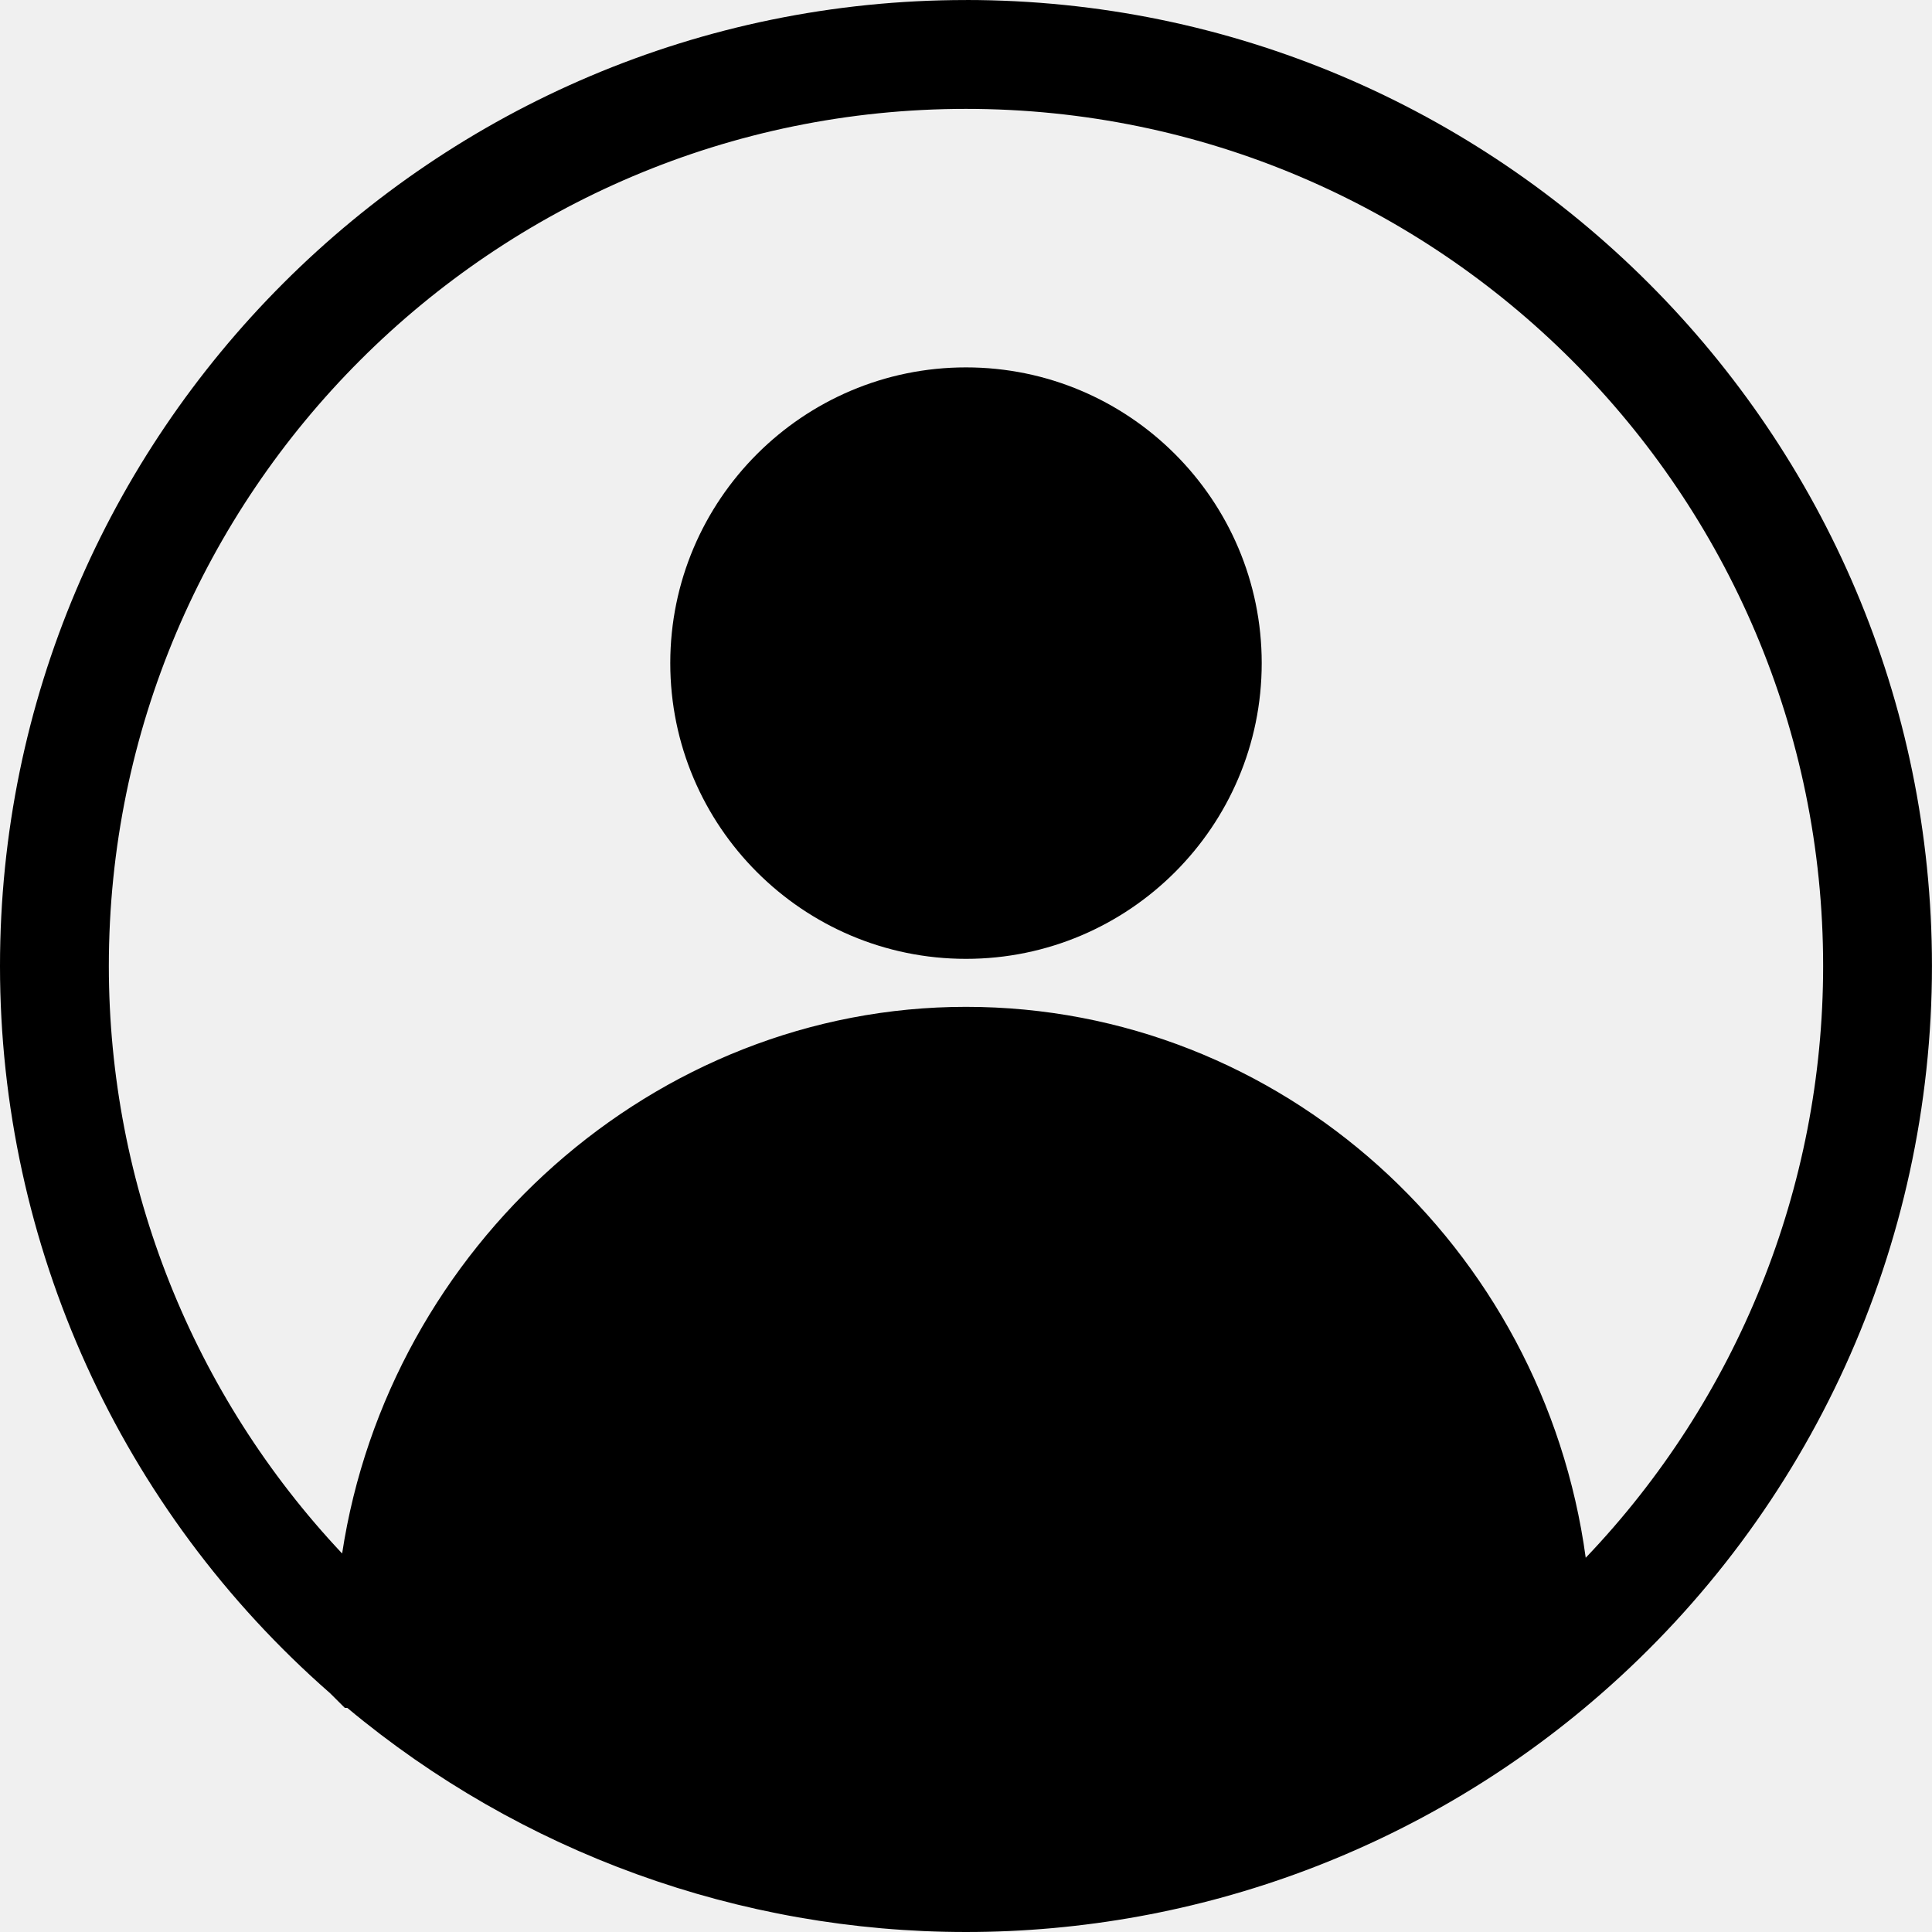
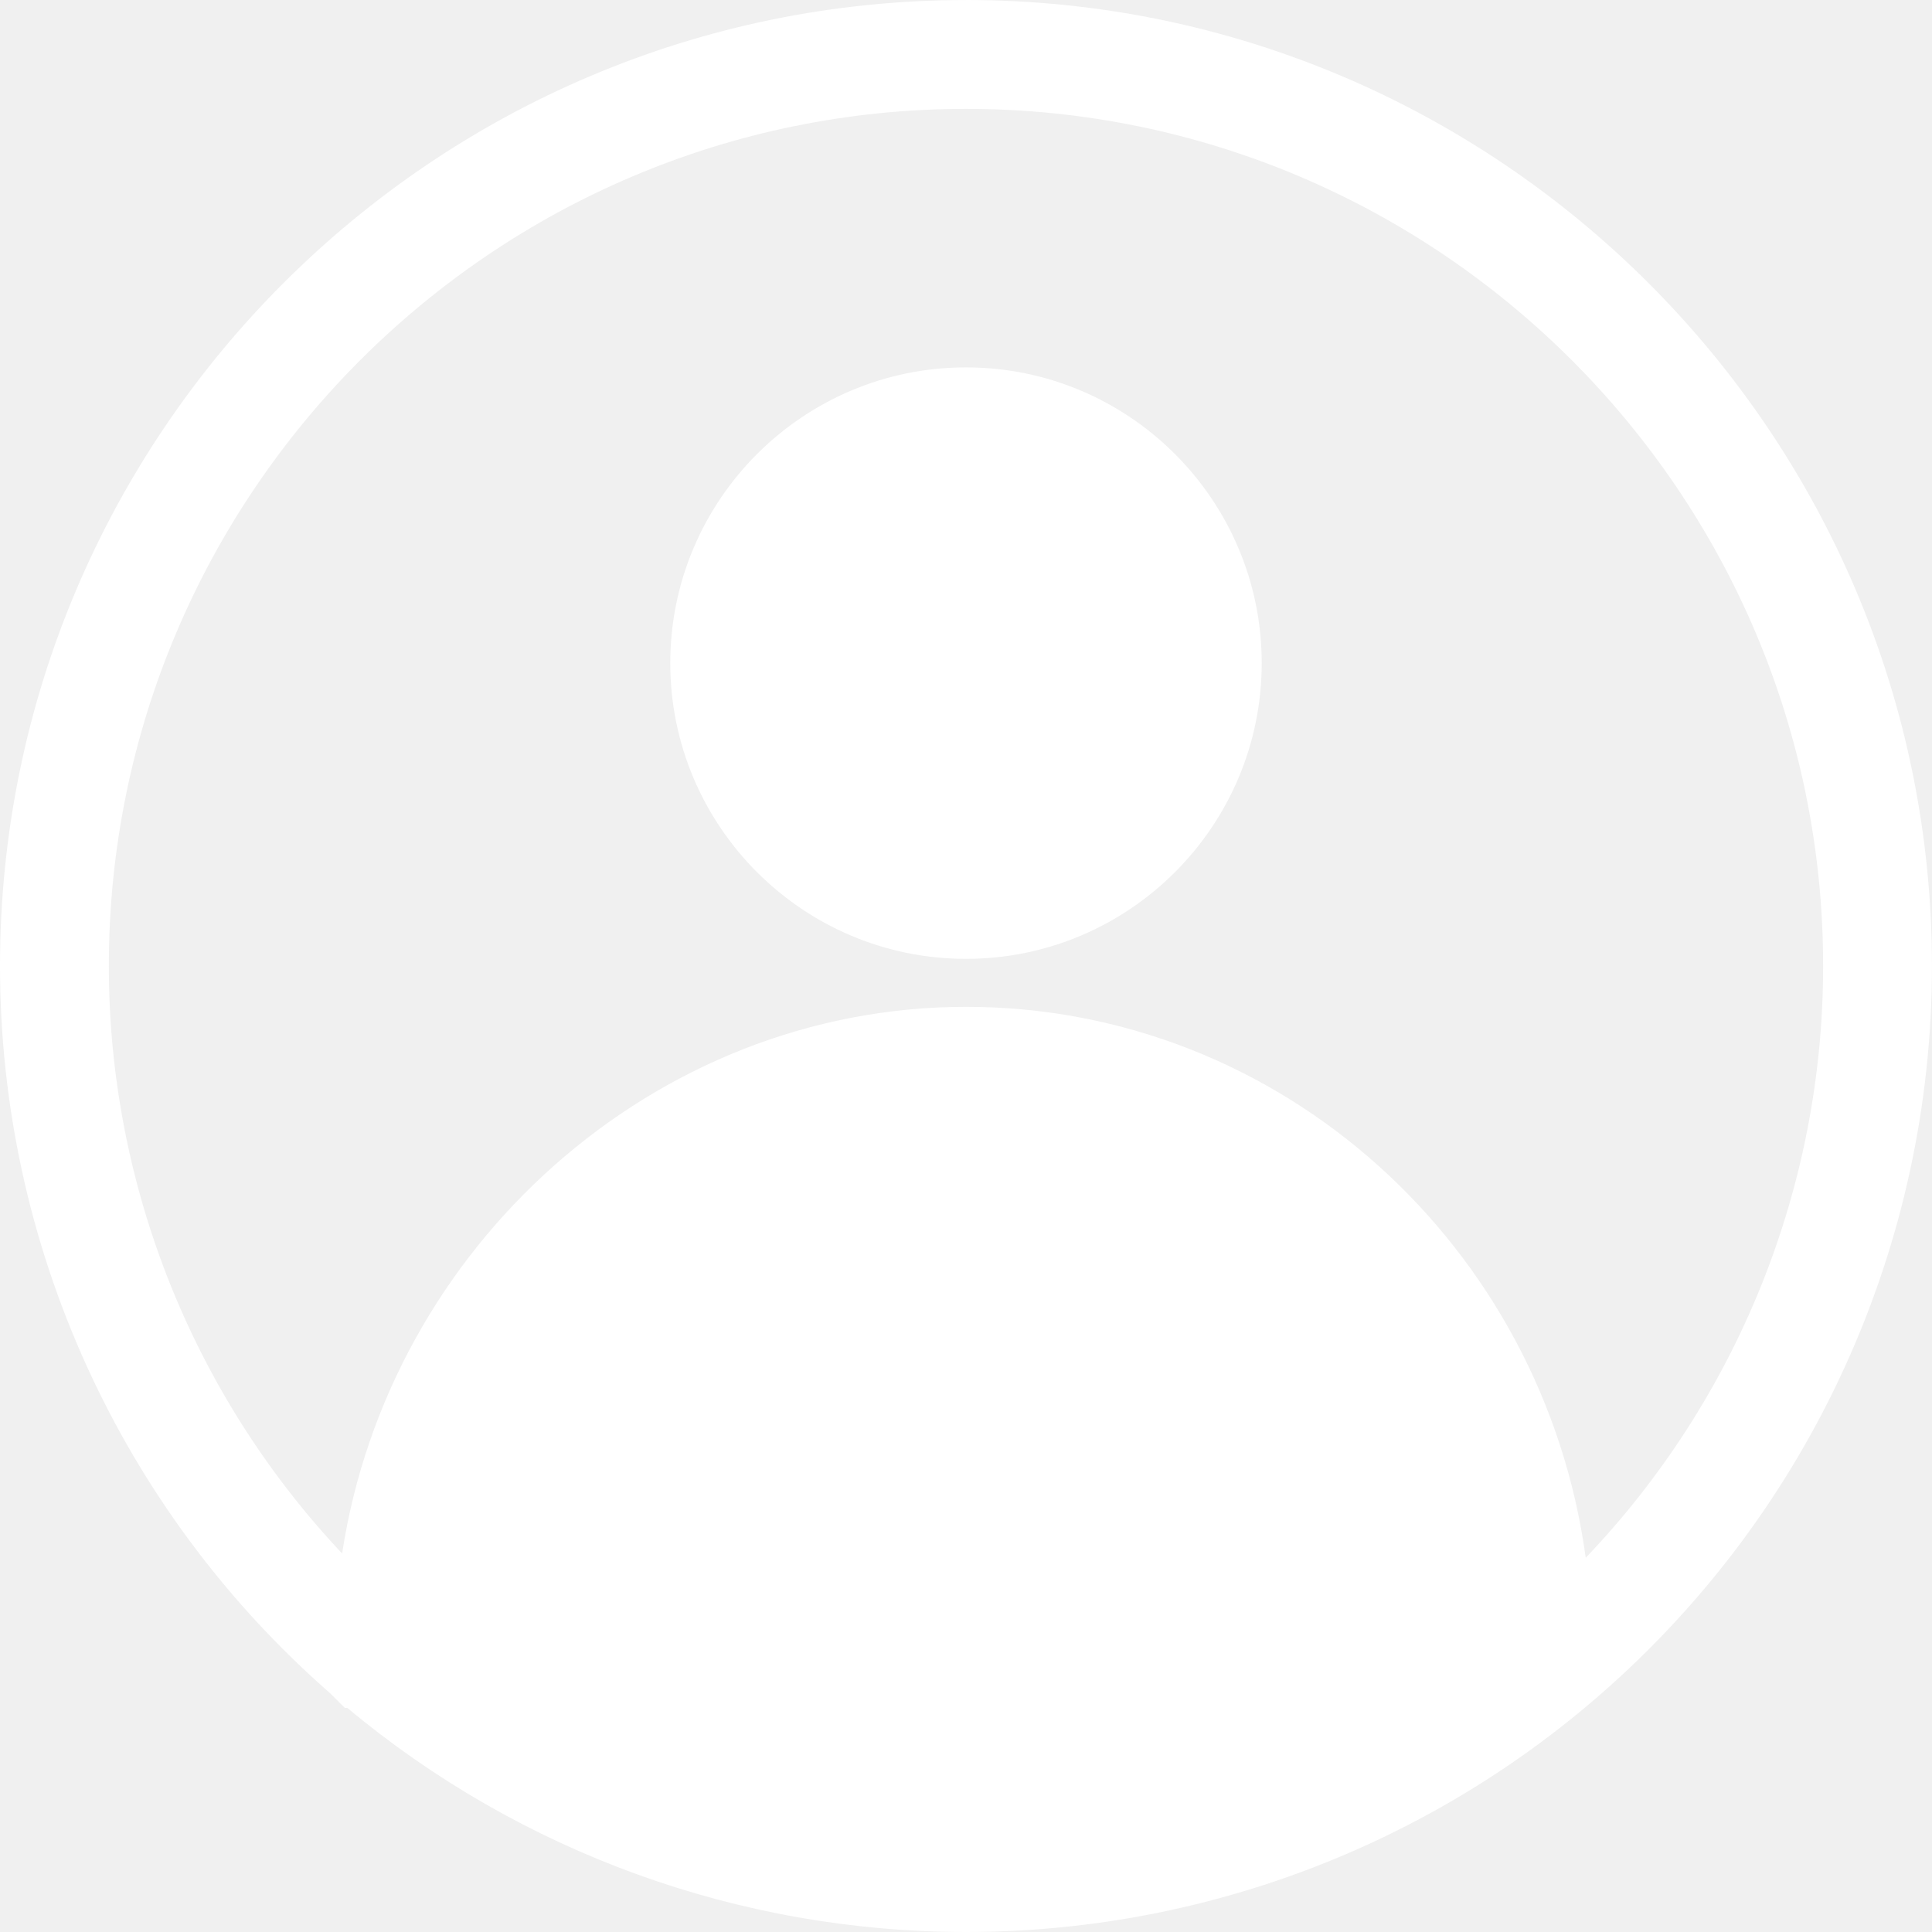
<svg xmlns="http://www.w3.org/2000/svg" width="397.593pt" height="397.603pt" version="1.1" viewBox="0 0 397.593 397.603" id="svg143">
  <defs id="defs65">
    <symbol id="u" overflow="visible">
      <path d="m 18.766,-1.125 c -0.969,0.5 -1.98,0.875 -3.031,1.125 -1.043,0.258 -2.137,0.391 -3.281,0.391 -3.398,0 -6.09,-0.945 -8.078,-2.844 -1.992,-1.906 -2.984,-4.484 -2.984,-7.734 0,-3.258 0.992,-5.836 2.984,-7.734 1.988,-1.906 4.68,-2.859 8.078,-2.859 1.145,0 2.238,0.133 3.281,0.391 1.051,0.25 2.062,0.625 3.031,1.125 v 4.219 c -0.98,-0.656 -1.945,-1.141 -2.891,-1.453 -0.949,-0.312 -1.949,-0.469 -3,-0.469 -1.875,0 -3.352,0.605 -4.422,1.812 -1.074,1.199 -1.609,2.856 -1.609,4.969 0,2.106 0.535,3.762 1.609,4.969 1.07,1.199 2.547,1.797 4.422,1.797 1.051,0 2.051,-0.148 3,-0.453 0.945,-0.312 1.91,-0.801 2.891,-1.469 z" id="path2" />
    </symbol>
    <symbol id="d" overflow="visible">
      <path d="m 13.734,-11.141 c -0.438,-0.195 -0.871,-0.344 -1.297,-0.438 -0.418,-0.102 -0.84,-0.156 -1.266,-0.156 -1.262,0 -2.231,0.406 -2.906,1.219 -0.68,0.805 -1.016,1.953 -1.016,3.453 v 7.062 H 2.359 v -15.312 h 4.891 v 2.516 c 0.625,-1 1.344,-1.727 2.156,-2.188 0.82,-0.469 1.801,-0.703 2.938,-0.703 0.164,0 0.344,0.012 0.531,0.031 0.195,0.012 0.477,0.039 0.844,0.078 z" id="path5" />
    </symbol>
    <symbol id="a" overflow="visible">
      <path d="m 17.641,-7.703 v 1.406 H 6.188 c 0.125,1.148 0.539,2.008 1.25,2.578 0.707,0.574 1.703,0.859 2.984,0.859 1.031,0 2.082,-0.148 3.156,-0.453 1.082,-0.312 2.191,-0.773 3.328,-1.391 v 3.766 c -1.156,0.438 -2.312,0.766 -3.469,0.984 -1.156,0.227 -2.312,0.344 -3.469,0.344 -2.773,0 -4.93,-0.703 -6.469,-2.109 -1.531,-1.406 -2.297,-3.379 -2.297,-5.922 0,-2.5 0.754,-4.461 2.266,-5.891 1.508,-1.438 3.582,-2.156 6.219,-2.156 2.406,0 4.332,0.73 5.781,2.188 1.445,1.449 2.172,3.383 2.172,5.797 z m -5.031,-1.625 c 0,-0.926 -0.273,-1.672 -0.812,-2.234 -0.543,-0.57 -1.25,-0.859 -2.125,-0.859 -0.949,0 -1.719,0.266 -2.312,0.797 -0.594,0.531 -0.965,1.297 -1.109,2.297 z" id="path8" />
    </symbol>
    <symbol id="f" overflow="visible">
      <path d="m 9.219,-6.891 c -1.023,0 -1.793,0.172 -2.312,0.516 -0.512,0.344 -0.766,0.855 -0.766,1.531 0,0.625 0.207,1.117 0.625,1.469 0.414,0.344 0.988,0.516 1.719,0.516 0.926,0 1.703,-0.328 2.328,-0.984 0.633,-0.664 0.953,-1.492 0.953,-2.484 v -0.562 z m 7.469,-1.844 V 0 h -4.922 v -2.266 c -0.656,0.93 -1.398,1.605 -2.219,2.031 -0.824,0.414 -1.824,0.625 -3,0.625 -1.586,0 -2.871,-0.457 -3.859,-1.375 -0.992,-0.926 -1.484,-2.129 -1.484,-3.609 0,-1.789 0.613,-3.102 1.844,-3.938 1.238,-0.844 3.18,-1.266 5.828,-1.266 h 2.891 v -0.391 c 0,-0.77 -0.309,-1.332 -0.922,-1.688 -0.617,-0.363 -1.57,-0.547 -2.859,-0.547 -1.055,0 -2.031,0.105 -2.938,0.312 -0.898,0.211 -1.73,0.523 -2.5,0.938 v -3.734 c 1.039,-0.25 2.086,-0.441 3.141,-0.578 1.062,-0.133 2.125,-0.203 3.188,-0.203 2.758,0 4.75,0.547 5.969,1.641 1.227,1.086 1.844,2.856 1.844,5.312 z" id="path11" />
    </symbol>
    <symbol id="c" overflow="visible">
      <path d="m 7.703,-19.656 v 4.344 H 12.75 v 3.5 H 7.703 v 6.5 c 0,0.711 0.141,1.188 0.422,1.438 0.281,0.25 0.836,0.375 1.672,0.375 h 2.516 v 3.5 h -4.188 c -1.938,0 -3.312,-0.398 -4.125,-1.203 -0.805,-0.812 -1.203,-2.18 -1.203,-4.109 v -6.5 h -2.422 v -3.5 h 2.422 v -4.344 z" id="path14" />
    </symbol>
    <symbol id="k" overflow="visible">
      <path d="m 12.766,-13.078 v -8.203 h 4.922 V -10e-5 H 12.766 v -2.219 c -0.668,0.906 -1.406,1.57 -2.219,1.984 -0.813,0.414 -1.758,0.625 -2.828,0.625 -1.887,0 -3.434,-0.75 -4.641,-2.25 -1.211,-1.5 -1.812,-3.426 -1.812,-5.781 0,-2.363 0.602,-4.297 1.812,-5.797 1.207,-1.5 2.754,-2.25 4.641,-2.25 1.062,0 2,0.215 2.812,0.641 0.82,0.43 1.566,1.086 2.234,1.969 z m -3.219,9.922 c 1.039,0 1.836,-0.379 2.391,-1.141 0.551,-0.77 0.828,-1.883 0.828,-3.344 0,-1.457 -0.277,-2.566 -0.828,-3.328 -0.555,-0.77 -1.352,-1.156 -2.391,-1.156 -1.043,0 -1.84,0.387 -2.391,1.156 -0.555,0.762 -0.828,1.871 -0.828,3.328 0,1.461 0.273,2.574 0.828,3.344 0.551,0.762 1.348,1.141 2.391,1.141 z" id="path17" />
    </symbol>
    <symbol id="e" overflow="visible">
      <path d="m 10.5,-3.156 c 1.051,0 1.852,-0.379 2.406,-1.141 0.551,-0.77 0.828,-1.883 0.828,-3.344 0,-1.457 -0.277,-2.566 -0.828,-3.328 -0.555,-0.77 -1.355,-1.156 -2.406,-1.156 -1.055,0 -1.859,0.387 -2.422,1.156 -0.555,0.773 -0.828,1.883 -0.828,3.328 0,1.449 0.273,2.559 0.828,3.328 0.562,0.773 1.367,1.156 2.422,1.156 z m -3.25,-9.922 c 0.676,-0.883 1.422,-1.539 2.234,-1.969 0.82,-0.426 1.766,-0.641 2.828,-0.641 1.895,0 3.445,0.75 4.656,2.25 1.207,1.5 1.812,3.434 1.812,5.797 0,2.356 -0.605,4.281 -1.812,5.781 -1.211,1.5 -2.762,2.25 -4.656,2.25 -1.062,0 -2.008,-0.211 -2.828,-0.625 C 8.672,-0.66 7.926,-1.32 7.25,-2.219 V -2e-5 H 2.359 v -21.281 H 7.25 Z" id="path20" />
    </symbol>
    <symbol id="j" overflow="visible">
      <path d="m 0.344,-15.312 h 4.891 l 4.125,10.391 3.5,-10.391 h 4.891 l -6.438,16.766 c -0.648,1.695 -1.402,2.883 -2.266,3.562 -0.867,0.688 -2,1.031 -3.406,1.031 H 2.797 V 2.829 h 1.531 c 0.832,0 1.438,-0.137 1.812,-0.406 C 6.523,2.161 6.82,1.692 7.031,1.016 L 7.172,0.595 Z" id="path23" />
    </symbol>
    <symbol id="i" overflow="visible">
      <path d="M 2.359,-15.312 H 7.25 V 0 H 2.359 Z m 0,-5.969 H 7.25 v 4 H 2.359 Z" id="path26" />
    </symbol>
    <symbol id="h" overflow="visible">
      <path d="m 14.719,-14.828 v 3.984 c -0.656,-0.457 -1.324,-0.797 -2,-1.016 -0.668,-0.219 -1.359,-0.328 -2.078,-0.328 -1.367,0 -2.434,0.402 -3.203,1.203 -0.762,0.793 -1.141,1.906 -1.141,3.344 0,1.43 0.379,2.543 1.141,3.344 0.77,0.793 1.836,1.188 3.203,1.188 0.758,0 1.484,-0.109 2.172,-0.328 0.688,-0.227 1.32,-0.566 1.906,-1.016 v 4 c -0.762,0.281 -1.539,0.488 -2.328,0.625 -0.781,0.145 -1.574,0.219 -2.375,0.219 -2.762,0 -4.922,-0.707 -6.484,-2.125 -1.555,-1.414 -2.328,-3.383 -2.328,-5.906 0,-2.531 0.773,-4.504 2.328,-5.922 1.562,-1.414 3.723,-2.125 6.484,-2.125 0.801,0 1.594,0.074 2.375,0.219 0.781,0.137 1.555,0.352 2.328,0.641 z" id="path29" />
    </symbol>
    <symbol id="b" overflow="visible">
      <path d="m 9.641,-12.188 c -1.086,0 -1.914,0.391 -2.484,1.172 -0.574,0.781 -0.859,1.906 -0.859,3.375 0,1.469 0.285,2.594 0.859,3.375 0.57,0.773 1.398,1.156 2.484,1.156 1.062,0 1.875,-0.383 2.438,-1.156 0.57,-0.781 0.859,-1.906 0.859,-3.375 0,-1.469 -0.289,-2.594 -0.859,-3.375 -0.562,-0.781 -1.375,-1.172 -2.438,-1.172 z m 0,-3.5 c 2.633,0 4.691,0.715 6.172,2.141 1.477,1.418 2.219,3.387 2.219,5.906 0,2.512 -0.742,4.481 -2.219,5.906 C 14.332,-0.317 12.273,0.39 9.641,0.39 6.992,0.39 4.926,-0.317 3.438,-1.735 1.945,-3.161 1.203,-5.13 1.203,-7.641 c 0,-2.519 0.742,-4.488 2.234,-5.906 1.488,-1.426 3.555,-2.141 6.203,-2.141 z" id="path32" />
    </symbol>
    <symbol id="g" overflow="visible">
      <path d="M 17.75,-9.328 V 0 h -4.922 v -7.141 c 0,-1.32 -0.031,-2.234 -0.094,-2.734 -0.062,-0.5 -0.168,-0.867 -0.312,-1.109 -0.188,-0.312 -0.449,-0.555 -0.781,-0.734 -0.324,-0.176 -0.695,-0.266 -1.109,-0.266 -1.023,0 -1.824,0.398 -2.406,1.188 -0.586,0.781 -0.875,1.871 -0.875,3.266 V -1e-4 H 2.359 v -15.312 H 7.25 v 2.234 c 0.738,-0.883 1.52,-1.539 2.344,-1.969 0.832,-0.426 1.75,-0.641 2.75,-0.641 1.77,0 3.113,0.547 4.031,1.641 0.914,1.086 1.375,2.656 1.375,4.719 z" id="path35" />
    </symbol>
    <symbol id="t" overflow="visible">
      <path d="M 2.359,-21.281 H 7.25 V 0 H 2.359 Z" id="path38" />
    </symbol>
    <symbol id="s" overflow="visible">
      <path d="m 14.312,-14.828 v 3.719 c -1.043,-0.438 -2.055,-0.766 -3.031,-0.984 -0.98,-0.219 -1.902,-0.328 -2.766,-0.328 -0.93,0 -1.621,0.117 -2.078,0.344 -0.449,0.23 -0.672,0.59 -0.672,1.078 0,0.387 0.172,0.684 0.516,0.891 0.344,0.211 0.957,0.367 1.844,0.469 l 0.859,0.125 c 2.508,0.324 4.195,0.852 5.062,1.578 0.863,0.73 1.297,1.871 1.297,3.422 0,1.637 -0.605,2.867 -1.812,3.688 -1.199,0.812 -2.992,1.219 -5.375,1.219 -1.023,0 -2.074,-0.078 -3.156,-0.234 -1.074,-0.156 -2.18,-0.395 -3.312,-0.719 v -3.719 c 0.969,0.48 1.961,0.84 2.984,1.078 1.031,0.23 2.078,0.344 3.141,0.344 0.957,0 1.676,-0.129 2.156,-0.391 0.477,-0.27 0.719,-0.664 0.719,-1.188 0,-0.438 -0.168,-0.758 -0.5,-0.969 -0.336,-0.219 -0.996,-0.383 -1.984,-0.5 L 7.343,-6.016 c -2.18,-0.27 -3.703,-0.773 -4.578,-1.516 -0.875,-0.738 -1.312,-1.859 -1.312,-3.359 0,-1.625 0.551,-2.828 1.656,-3.609 1.113,-0.789 2.82,-1.188 5.125,-1.188 0.895,0 1.836,0.074 2.828,0.219 1,0.137 2.082,0.352 3.25,0.641 z" id="path41" />
    </symbol>
    <symbol id="r" overflow="visible">
      <path d="m 12.422,-21.281 v 3.219 H 9.719 c -0.688,0 -1.172,0.125 -1.453,0.375 -0.273,0.25 -0.406,0.688 -0.406,1.312 v 1.062 h 4.188 v 3.5 H 7.86 V -2e-4 h -4.891 v -11.812 h -2.438 v -3.5 h 2.438 v -1.062 c 0,-1.664 0.461,-2.898 1.391,-3.703 0.926,-0.801 2.367,-1.203 4.328,-1.203 z" id="path44" />
    </symbol>
    <symbol id="q" overflow="visible">
      <path d="m 16.547,-12.766 c 0.613,-0.945 1.348,-1.672 2.203,-2.172 0.852,-0.5 1.789,-0.75 2.812,-0.75 1.758,0 3.098,0.547 4.016,1.641 0.926,1.086 1.391,2.656 1.391,4.719 V -4e-4 h -4.922 v -7.984 -0.359 c 0.008,-0.133 0.016,-0.32 0.016,-0.562 0,-1.082 -0.164,-1.863 -0.484,-2.344 -0.312,-0.488 -0.824,-0.734 -1.531,-0.734 -0.93,0 -1.648,0.387 -2.156,1.156 -0.512,0.762 -0.773,1.867 -0.781,3.312 v 7.516 h -4.922 v -7.984 c 0,-1.695 -0.148,-2.785 -0.438,-3.266 -0.293,-0.488 -0.812,-0.734 -1.562,-0.734 -0.938,0 -1.664,0.387 -2.172,1.156 -0.512,0.762 -0.766,1.859 -0.766,3.297 v 7.531 h -4.922 v -15.312 h 4.922 v 2.234 c 0.602,-0.863 1.289,-1.516 2.062,-1.953 0.781,-0.438 1.641,-0.656 2.578,-0.656 1.062,0 2,0.258 2.812,0.766 0.812,0.512 1.426,1.23 1.844,2.156 z" id="path47" />
    </symbol>
    <symbol id="p" overflow="visible">
      <path d="M 17.75,-9.328 V 0 h -4.922 v -7.109 c 0,-1.344 -0.031,-2.266 -0.094,-2.766 -0.062,-0.5 -0.168,-0.867 -0.312,-1.109 -0.188,-0.312 -0.449,-0.555 -0.781,-0.734 -0.324,-0.176 -0.695,-0.266 -1.109,-0.266 -1.023,0 -1.824,0.398 -2.406,1.188 -0.586,0.781 -0.875,1.871 -0.875,3.266 V -1e-4 H 2.359 v -21.281 H 7.25 v 8.203 c 0.738,-0.883 1.52,-1.539 2.344,-1.969 0.832,-0.426 1.75,-0.641 2.75,-0.641 1.77,0 3.113,0.547 4.031,1.641 0.914,1.086 1.375,2.656 1.375,4.719 z" id="path50" />
    </symbol>
    <symbol id="o" overflow="visible">
      <path d="m 2.578,-20.406 h 5.875 l 7.422,14 v -14 h 4.984 V 0 h -5.875 L 7.562,-14 V 0 H 2.578 Z" id="path53" />
    </symbol>
    <symbol id="n" overflow="visible">
      <path d="m 2.188,-5.969 v -9.344 h 4.922 v 1.531 c 0,0.836 -0.008,1.875 -0.016,3.125 -0.012,1.25 -0.016,2.086 -0.016,2.5 0,1.242 0.031,2.133 0.094,2.672 0.07,0.543 0.18,0.934 0.328,1.172 0.207,0.324 0.473,0.574 0.797,0.75 0.32,0.168 0.691,0.25 1.109,0.25 1.02,0 1.82,-0.391 2.406,-1.172 0.582,-0.781 0.875,-1.867 0.875,-3.266 v -7.562 h 4.891 V -6e-4 H 12.688 V -2.219 C 11.945,-1.321 11.164,-0.661 10.344,-0.235 9.519,0.179 8.609,0.39 7.609,0.39 5.848,0.39 4.504,-0.149 3.578,-1.235 2.648,-2.317 2.188,-3.895 2.188,-5.969 Z" id="path56" />
    </symbol>
    <symbol id="m" overflow="visible">
      <path d="m 2.578,-20.406 h 8.734 c 2.594,0 4.582,0.578 5.969,1.734 1.395,1.148 2.094,2.789 2.094,4.922 0,2.137 -0.699,3.781 -2.094,4.938 -1.387,1.156 -3.375,1.734 -5.969,1.734 H 7.828 V 3e-4 h -5.25 z m 5.25,3.812 v 5.703 H 10.75 c 1.02,0 1.805,-0.25 2.359,-0.75 0.562,-0.5 0.844,-1.203 0.844,-2.109 0,-0.914 -0.281,-1.617 -0.844,-2.109 -0.555,-0.488 -1.34,-0.734 -2.359,-0.734 z" id="path59" />
    </symbol>
    <symbol id="l" overflow="visible">
      <path d="M 2.359,-15.312 H 7.25 v 15.031 c 0,2.051 -0.496,3.617 -1.484,4.703 -0.98,1.082 -2.406,1.625 -4.281,1.625 H -0.938 V 2.828 h 0.859 c 0.926,0 1.562,-0.211 1.906,-0.625 0.352,-0.418 0.531,-1.246 0.531,-2.484 z m 0,-5.969 H 7.25 v 4 H 2.359 Z" id="path62" />
    </symbol>
  </defs>
  <g id="g141" transform="translate(-151.2,-81.1925)">
-     <path d="m 350,156.8 c -33.562,0 -60.859,27.301 -60.859,60.859 0,33.562 27.297,60.863 60.859,60.863 33.562,0 60.859,-27.301 60.859,-60.859 0,-33.562 -27.297,-60.863 -60.859,-60.863 z" id="path67" />
-     <path d="m 350,81.199 c -109.62,0 -198.8,89.18 -198.8,198.8 0,57.344 24.762,111.88 67.938,149.66 l 3.031,3.019 h 0.508 c 35.676,29.77 80.715,46.117 127.32,46.117 48.031,0 94.398,-17.359 130.55,-48.883 43.375,-37.789 68.246,-92.43 68.246,-149.92 0,-109.62 -89.18,-198.8 -198.8,-198.8 z m 127.54,320.58 C 468.829,337.81 414.974,288.399 350,288.399 c -64.289,0 -118.8,49.48 -128.39,112.5 -30.676,-32.586 -48.012,-75.746 -48.012,-120.9 0,-97.266 79.133,-176.4 176.4,-176.4 97.267,0 176.4,79.133 176.4,176.4 0,45.574 -17.656,89.102 -48.859,121.78 z" id="path69" />
+     <path d="m 350,156.8 c -33.562,0 -60.859,27.301 -60.859,60.859 0,33.562 27.297,60.863 60.859,60.863 33.562,0 60.859,-27.301 60.859,-60.859 0,-33.562 -27.297,-60.863 -60.859,-60.863 z" id="path67" style="fill:#ffffff" />
+     <path d="m 350,81.199 c -109.62,0 -198.8,89.18 -198.8,198.8 0,57.344 24.762,111.88 67.938,149.66 l 3.031,3.019 h 0.508 c 35.676,29.77 80.715,46.117 127.32,46.117 48.031,0 94.398,-17.359 130.55,-48.883 43.375,-37.789 68.246,-92.43 68.246,-149.92 0,-109.62 -89.18,-198.8 -198.8,-198.8 z m 127.54,320.58 C 468.829,337.81 414.974,288.399 350,288.399 c -64.289,0 -118.8,49.48 -128.39,112.5 -30.676,-32.586 -48.012,-75.746 -48.012,-120.9 0,-97.266 79.133,-176.4 176.4,-176.4 97.267,0 176.4,79.133 176.4,176.4 0,45.574 -17.656,89.102 -48.859,121.78 z" id="path69" style="fill:#ffffff" />
  </g>
</svg>
